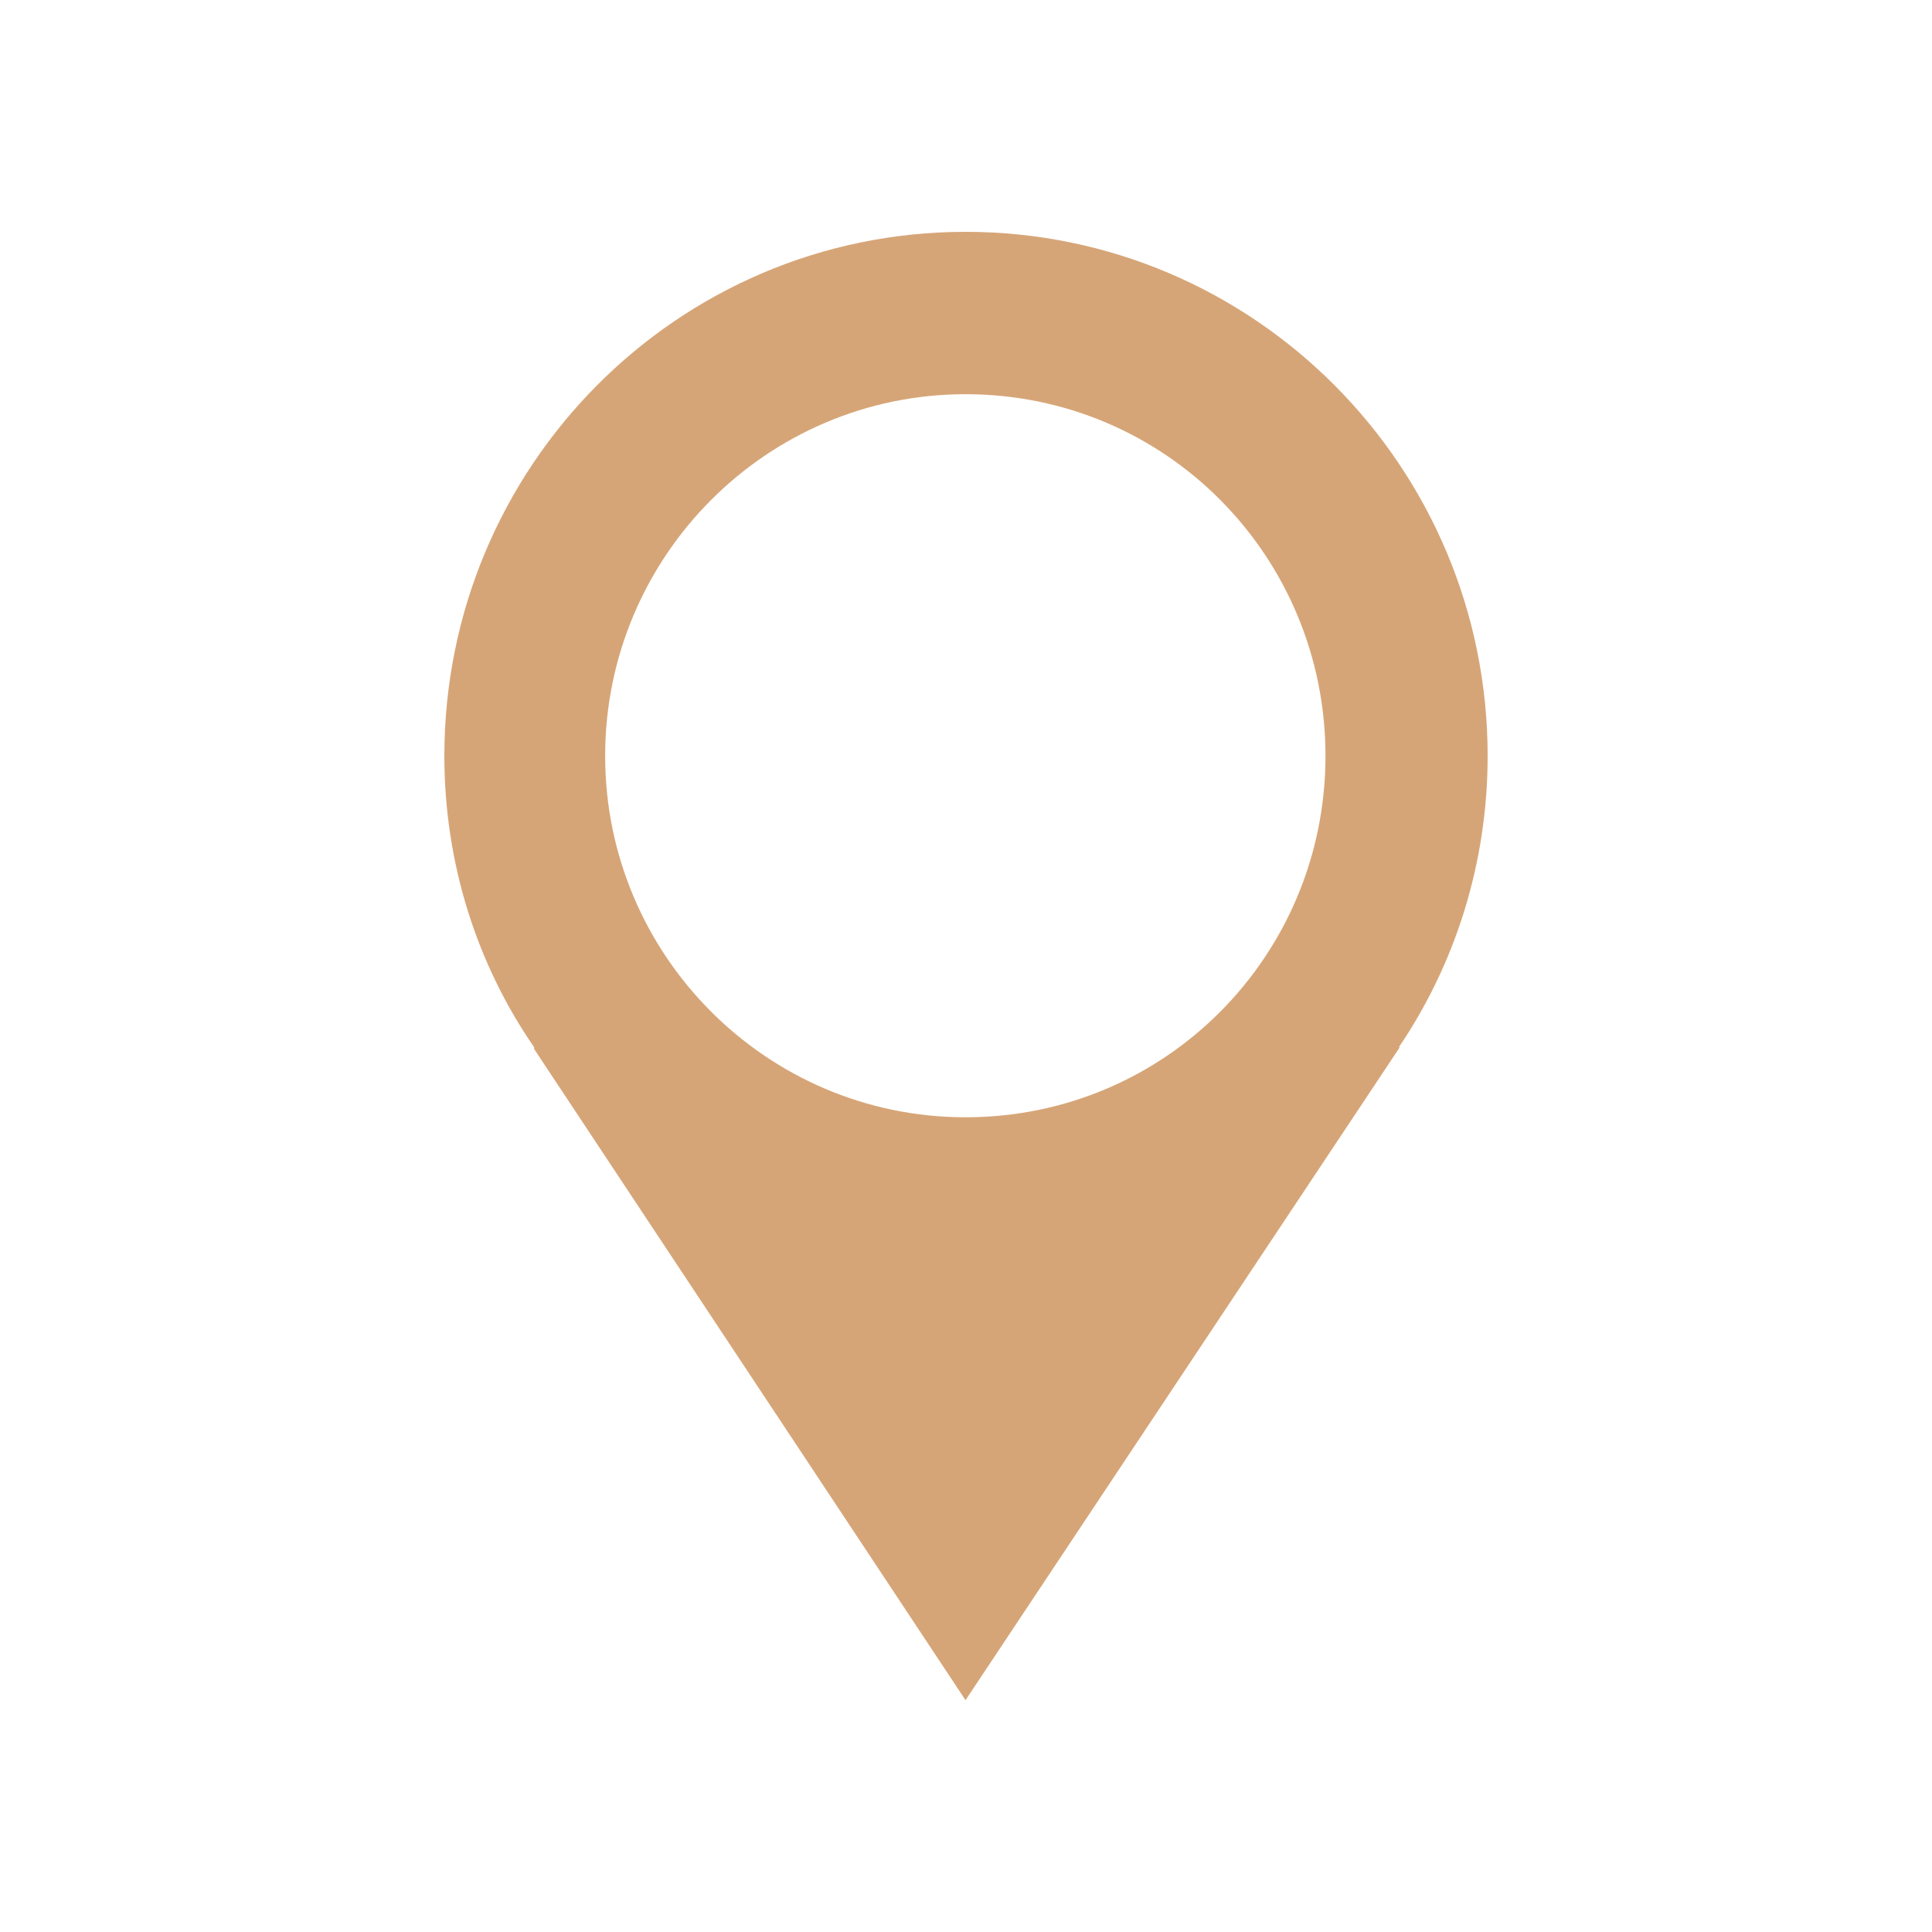
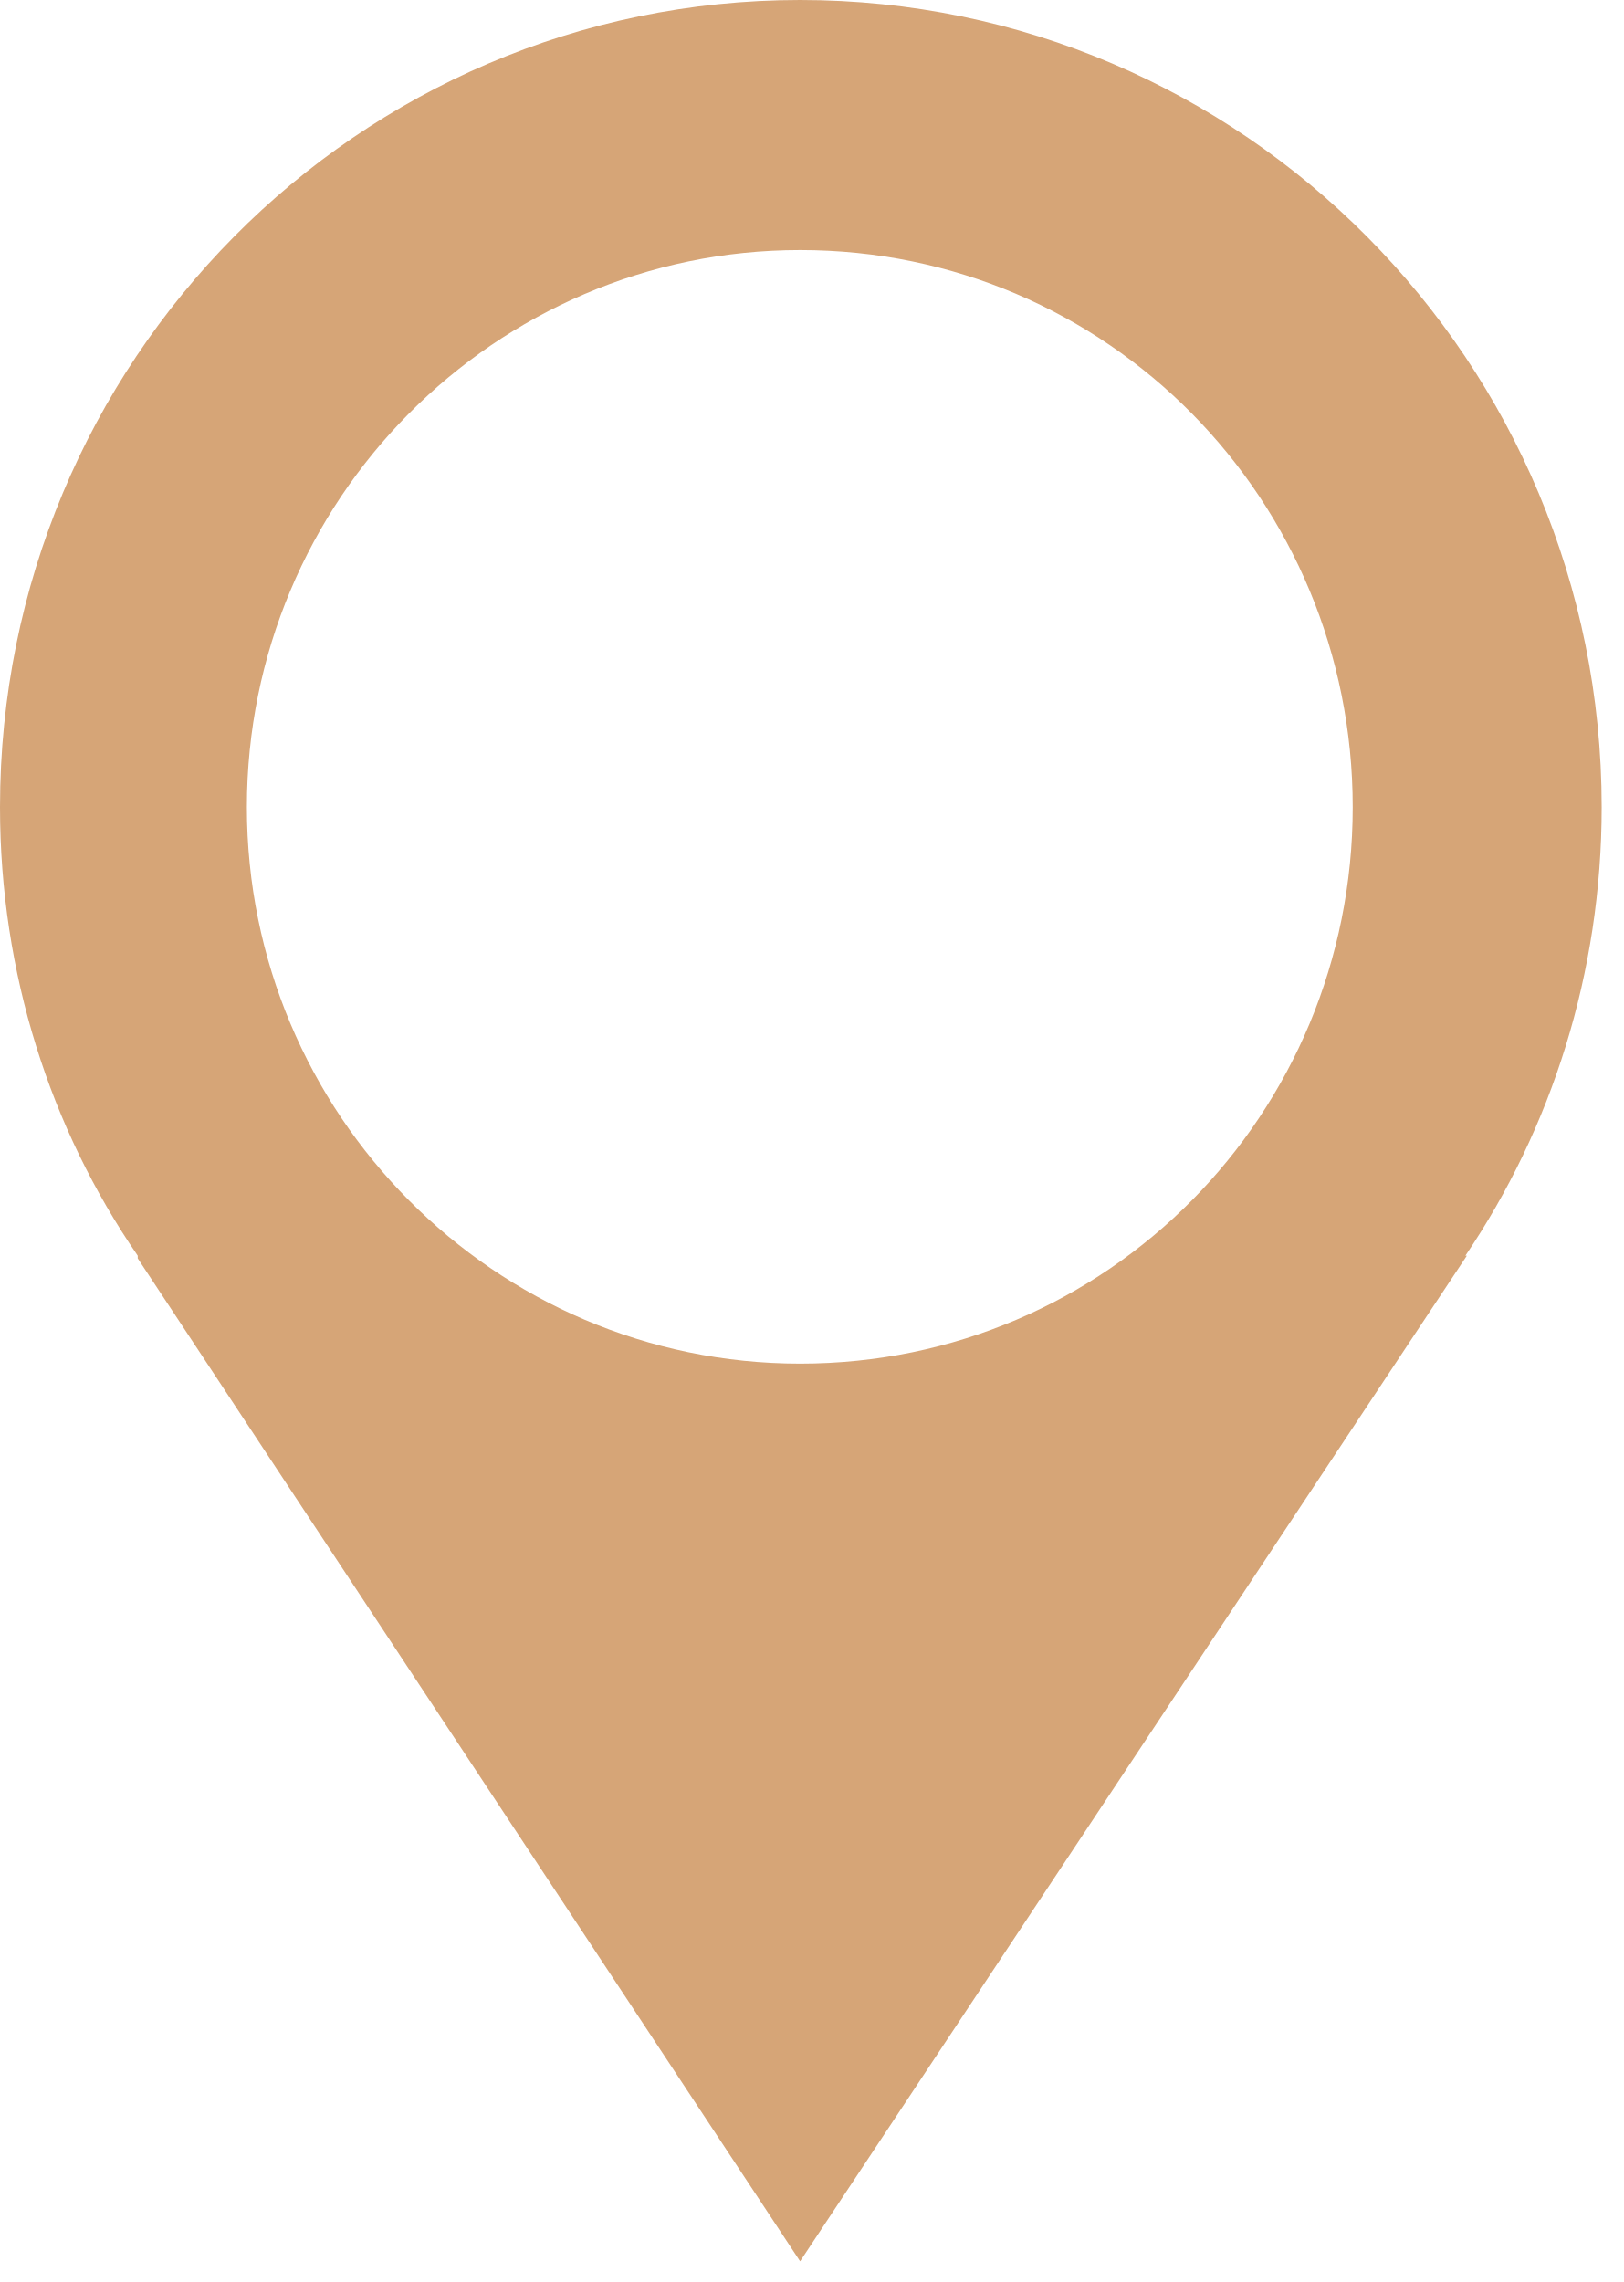
- <svg xmlns="http://www.w3.org/2000/svg" width="100" height="100" viewBox="0 0 100 100" fill="none">
-   <path d="M77 39.127C77 24.168 64.911 12 49.975 12C35.056 12 23 24.164 23 39.127C23 44.707 24.698 49.932 27.644 54.202V54.293L49.975 88L72.455 54.202H72.406C75.302 49.928 77 44.707 77 39.127ZM49.975 57.83C39.679 57.83 31.323 49.434 31.323 39.127C31.323 28.812 39.679 20.404 49.975 20.404C60.354 20.404 68.607 28.812 68.607 39.127C68.607 49.434 60.354 57.83 49.975 57.83Z" fill="#D6A577" />
+ <svg xmlns="http://www.w3.org/2000/svg" width="69" height="97" viewBox="0 0 69 97" fill="none">
+   <path d="M68.076 34.309C68.076 15.389 52.836 0 34.007 0C15.199 0 0 15.384 0 34.309C0 41.365 2.141 47.974 5.854 53.375V53.489L34.007 96.12L62.346 53.375H62.284C65.935 47.969 68.076 41.365 68.076 34.309ZM34.007 57.963C21.027 57.963 10.493 47.344 10.493 34.309C10.493 21.263 21.027 10.629 34.007 10.629C47.09 10.629 57.495 21.263 57.495 34.309C57.495 47.344 47.09 57.963 34.007 57.963Z" fill="#D6A577" />
</svg>
